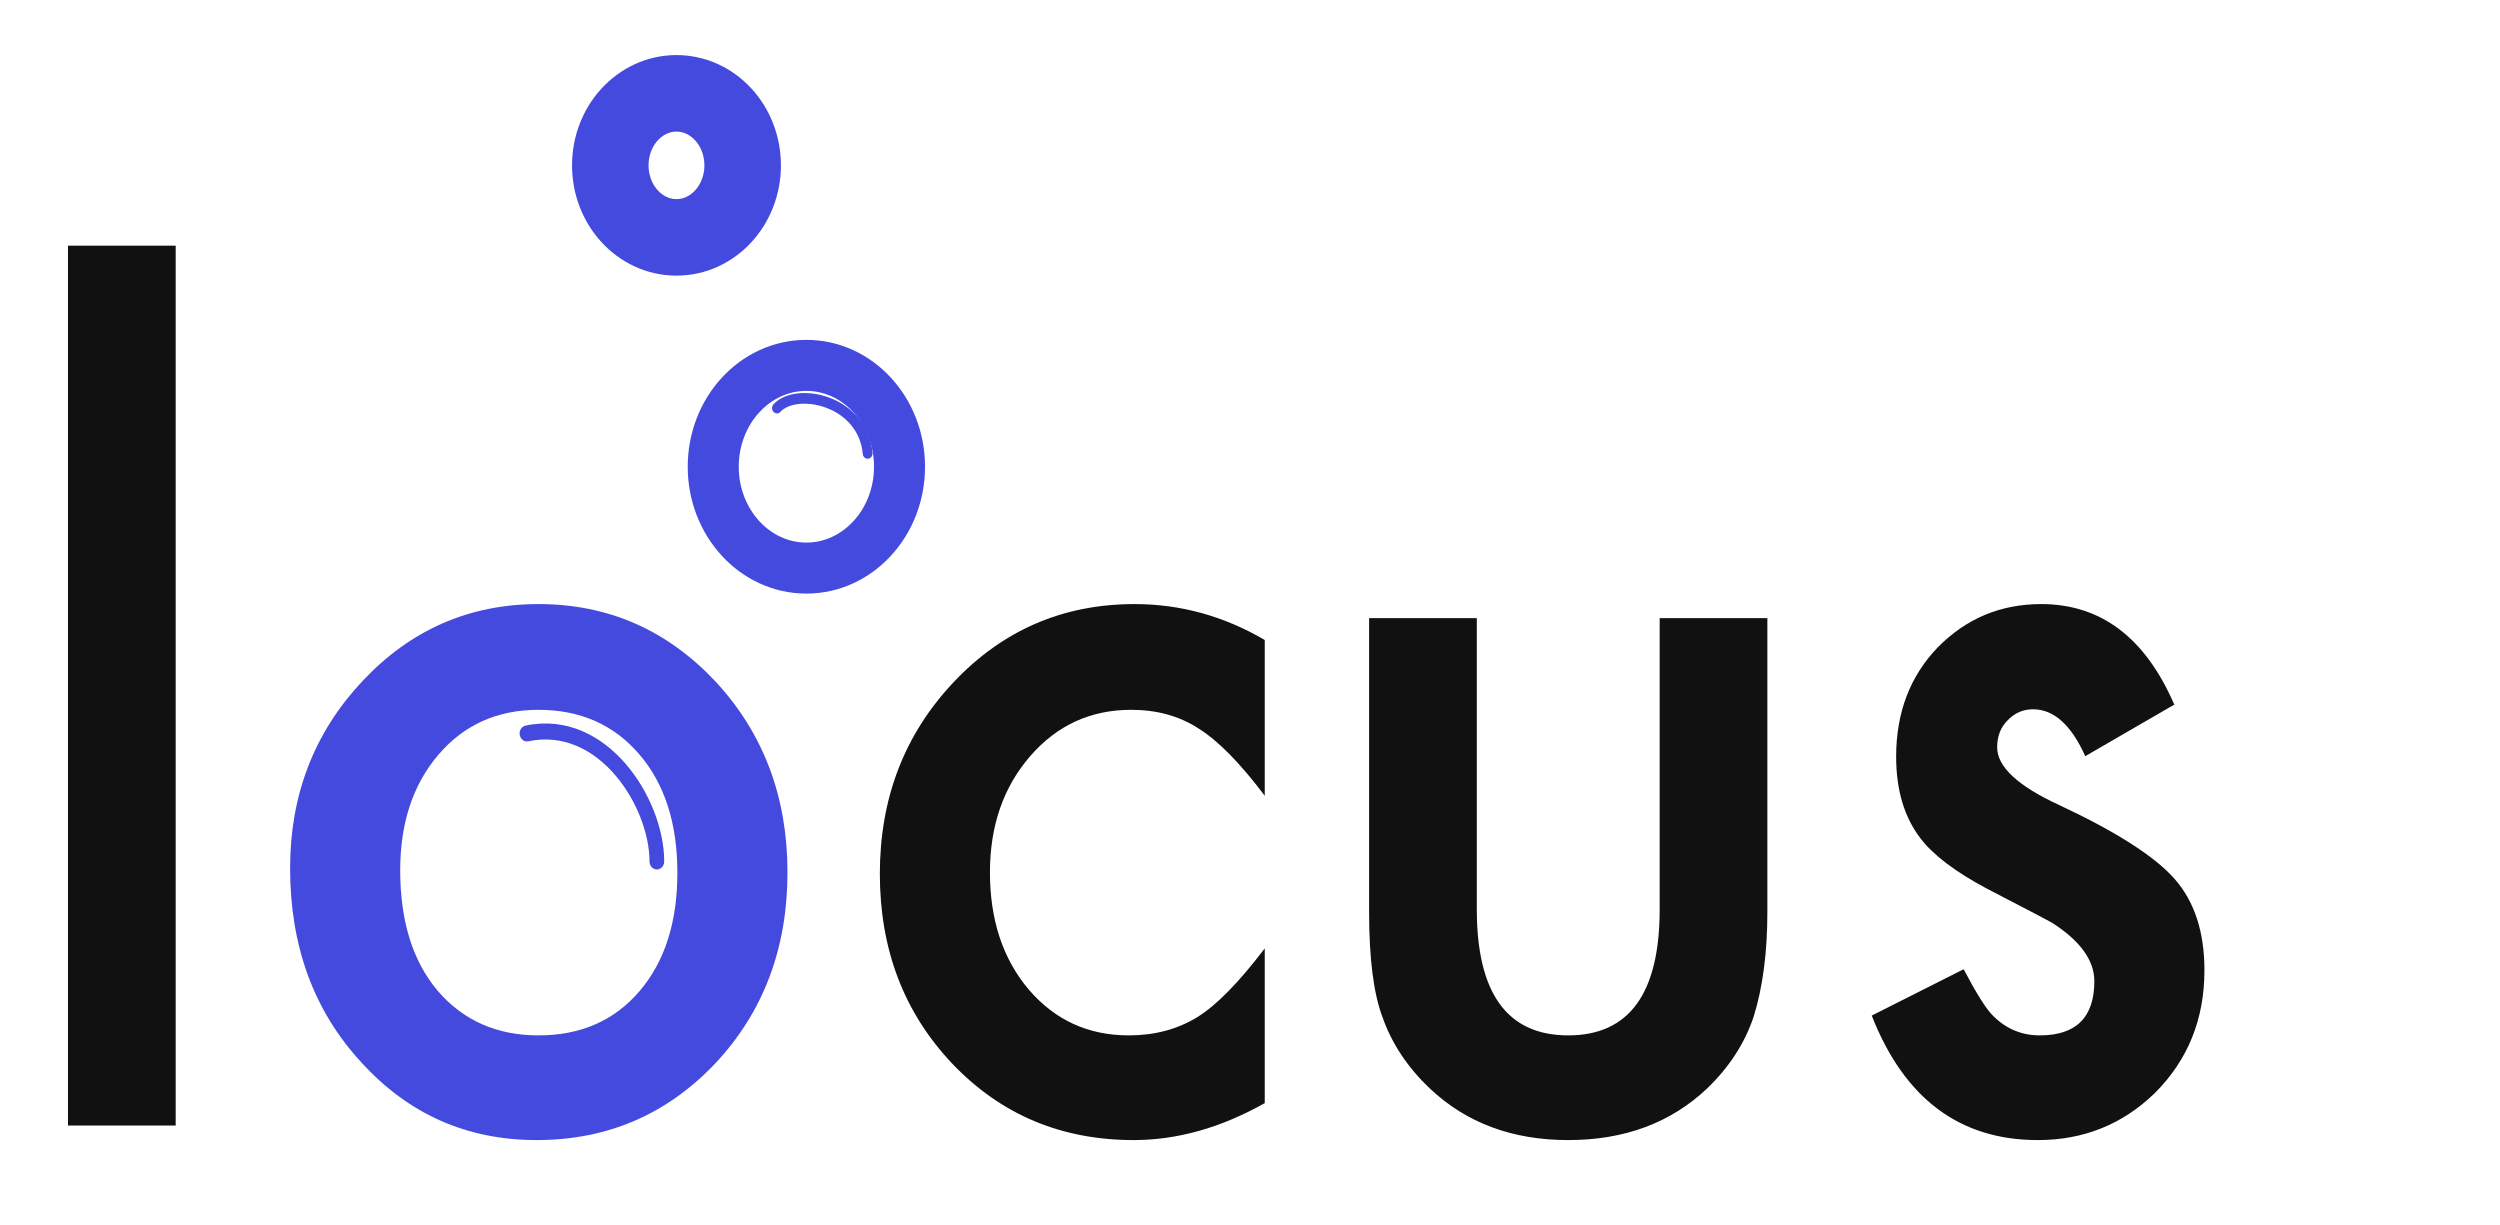
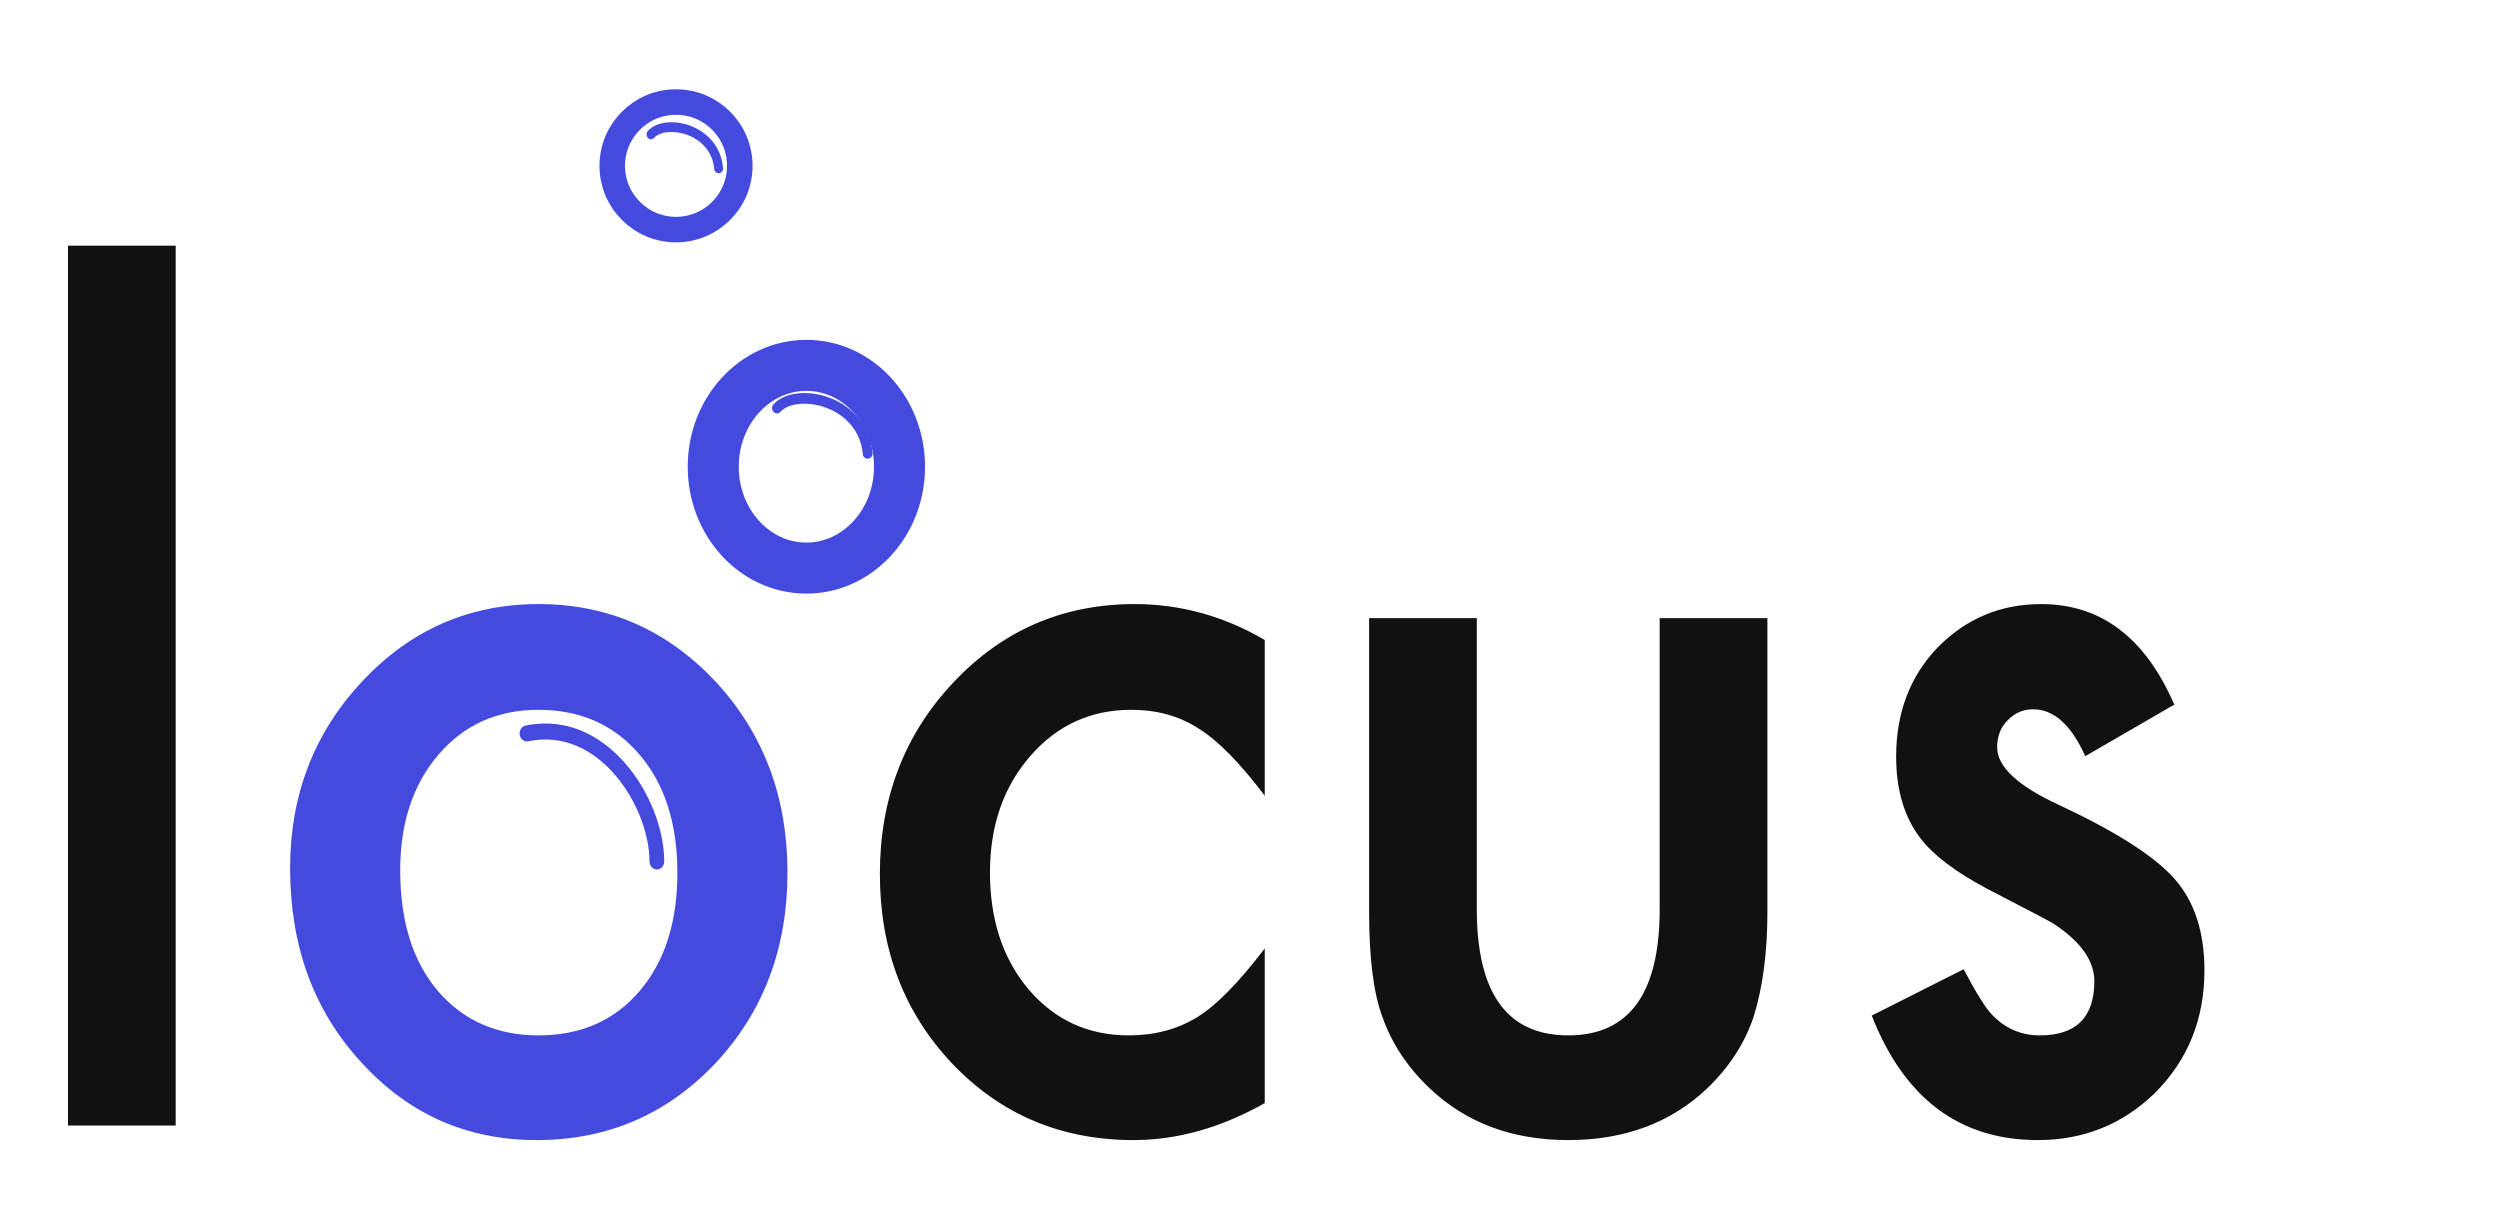
<svg xmlns="http://www.w3.org/2000/svg" width="98" height="48" viewBox="0 0 98 48" fill="none">
-   <path d="M6.887 9.631V44.12H2.665V9.631H6.887ZM49.578 25.088V31.194C48.615 29.914 47.751 29.036 46.988 28.56C46.238 28.07 45.356 27.825 44.342 27.825C42.753 27.825 41.434 28.43 40.383 29.642C39.332 30.854 38.806 32.372 38.806 34.196C38.806 36.061 39.313 37.592 40.327 38.79C41.352 39.988 42.66 40.587 44.248 40.587C45.262 40.587 46.156 40.349 46.932 39.873C47.683 39.41 48.565 38.511 49.578 37.177V43.242C47.864 44.208 46.15 44.691 44.436 44.691C41.609 44.691 39.245 43.698 37.343 41.71C35.441 39.709 34.49 37.225 34.49 34.257C34.49 31.289 35.454 28.785 37.38 26.743C39.307 24.701 41.671 23.68 44.474 23.68C46.275 23.68 47.977 24.149 49.578 25.088ZM57.891 24.231V35.646C57.891 38.94 59.086 40.587 61.475 40.587C63.865 40.587 65.059 38.94 65.059 35.646V24.231H69.281V35.748C69.281 37.34 69.1 38.715 68.737 39.873C68.387 40.907 67.78 41.84 66.917 42.67C65.491 44.018 63.677 44.691 61.475 44.691C59.286 44.691 57.478 44.018 56.052 42.67C55.176 41.84 54.557 40.907 54.194 39.873C53.844 38.947 53.669 37.572 53.669 35.748V24.231H57.891ZM85.232 27.621L81.742 29.642C81.191 28.417 80.509 27.804 79.696 27.804C79.308 27.804 78.977 27.947 78.702 28.233C78.426 28.506 78.289 28.859 78.289 29.295C78.289 30.057 79.102 30.813 80.728 31.561C82.968 32.61 84.475 33.576 85.251 34.461C86.026 35.346 86.414 36.537 86.414 38.035C86.414 39.954 85.764 41.56 84.463 42.854C83.199 44.079 81.673 44.691 79.884 44.691C76.819 44.691 74.648 43.065 73.372 39.811L76.975 37.994C77.476 38.947 77.857 39.553 78.12 39.811C78.633 40.328 79.246 40.587 79.959 40.587C81.385 40.587 82.098 39.879 82.098 38.463C82.098 37.647 81.548 36.884 80.447 36.176C80.022 35.945 79.596 35.721 79.171 35.503C78.745 35.285 78.314 35.06 77.876 34.829C76.65 34.175 75.787 33.522 75.286 32.868C74.648 32.038 74.329 30.969 74.329 29.663C74.329 27.934 74.873 26.504 75.962 25.375C77.075 24.244 78.426 23.68 80.015 23.68C82.355 23.68 84.094 24.993 85.232 27.621Z" fill="#111111" />
+   <path d="M6.887 9.631V44.12H2.665V9.631H6.887ZM49.578 25.088V31.194C48.615 29.914 47.752 29.036 46.988 28.56C46.238 28.07 45.356 27.825 44.343 27.825C42.754 27.825 41.434 28.43 40.383 29.642C39.332 30.854 38.807 32.372 38.807 34.196C38.807 36.061 39.313 37.592 40.327 38.79C41.352 39.988 42.66 40.587 44.248 40.587C45.262 40.587 46.156 40.349 46.932 39.873C47.683 39.41 48.565 38.511 49.578 37.177V43.242C47.864 44.208 46.15 44.691 44.436 44.691C41.609 44.691 39.245 43.698 37.343 41.71C35.441 39.709 34.491 37.225 34.491 34.257C34.491 31.289 35.454 28.785 37.38 26.743C39.307 24.701 41.672 23.68 44.474 23.68C46.275 23.68 47.977 24.149 49.578 25.088ZM57.891 24.231V35.646C57.891 38.94 59.086 40.587 61.475 40.587C63.865 40.587 65.059 38.94 65.059 35.646V24.231H69.282V35.748C69.282 37.34 69.1 38.715 68.737 39.873C68.387 40.907 67.78 41.84 66.917 42.67C65.491 44.018 63.677 44.691 61.475 44.691C59.286 44.691 57.478 44.018 56.052 42.67C55.176 41.84 54.557 40.907 54.194 39.873C53.844 38.947 53.669 37.572 53.669 35.748V24.231H57.891ZM85.232 27.621L81.742 29.642C81.191 28.417 80.51 27.804 79.696 27.804C79.308 27.804 78.977 27.947 78.702 28.233C78.427 28.506 78.289 28.859 78.289 29.295C78.289 30.057 79.102 30.813 80.728 31.561C82.968 32.61 84.475 33.576 85.251 34.461C86.026 35.346 86.414 36.537 86.414 38.035C86.414 39.954 85.764 41.56 84.463 42.854C83.199 44.079 81.673 44.691 79.884 44.691C76.819 44.691 74.648 43.065 73.372 39.811L76.975 37.994C77.476 38.947 77.857 39.553 78.12 39.811C78.633 40.328 79.246 40.587 79.959 40.587C81.385 40.587 82.098 39.879 82.098 38.463C82.098 37.647 81.548 36.884 80.447 36.176C80.022 35.945 79.596 35.721 79.171 35.503C78.746 35.285 78.314 35.06 77.876 34.829C76.65 34.175 75.787 33.522 75.287 32.868C74.648 32.038 74.329 30.969 74.329 29.663C74.329 27.934 74.874 26.504 75.962 25.375C77.075 24.244 78.427 23.68 80.015 23.68C82.355 23.68 84.094 24.993 85.232 27.621Z" fill="#111111" />
  <path d="M11.372 34.032C11.372 31.16 12.316 28.716 14.205 26.702C16.094 24.687 18.396 23.68 21.111 23.68C23.838 23.68 26.152 24.694 28.054 26.722C29.931 28.75 30.869 31.242 30.869 34.196C30.869 37.177 29.924 39.675 28.035 41.69C26.134 43.691 23.801 44.691 21.036 44.691C18.296 44.691 16.001 43.671 14.149 41.629C12.297 39.614 11.372 37.082 11.372 34.032ZM15.688 34.114C15.688 36.102 16.176 37.674 17.151 38.831C18.152 40.002 19.472 40.587 21.111 40.587C22.762 40.587 24.082 40.009 25.07 38.852C26.059 37.694 26.553 36.149 26.553 34.216C26.553 32.283 26.059 30.738 25.07 29.581C24.07 28.41 22.75 27.825 21.111 27.825C19.497 27.825 18.19 28.41 17.189 29.581C16.188 30.752 15.688 32.263 15.688 34.114Z" fill="#454ADE" />
-   <path d="M20.602 28.443C20.446 28.476 20.343 28.641 20.374 28.811C20.404 28.981 20.555 29.092 20.712 29.059L20.602 28.443ZM25.461 33.769C25.461 33.943 25.59 34.083 25.749 34.083C25.908 34.083 26.037 33.943 26.037 33.769H25.461ZM20.712 29.059C22.08 28.771 23.258 29.389 24.109 30.377C24.967 31.373 25.461 32.71 25.461 33.769H26.037C26.037 32.529 25.474 31.043 24.53 29.948C23.58 28.845 22.212 28.104 20.602 28.443L20.712 29.059Z" fill="#454ADE" />
+   <path d="M20.602 28.443C20.446 28.476 20.344 28.641 20.374 28.811C20.404 28.981 20.555 29.092 20.712 29.059L20.602 28.443ZM25.461 33.769C25.461 33.943 25.59 34.083 25.749 34.083C25.908 34.083 26.037 33.943 26.037 33.769H25.461ZM20.712 29.059C22.08 28.771 23.258 29.389 24.11 30.377C24.968 31.373 25.461 32.71 25.461 33.769H26.037C26.037 32.529 25.474 31.043 24.53 29.948C23.58 28.845 22.212 28.104 20.602 28.443L20.712 29.059Z" fill="#454ADE" />
  <path d="M30.321 15.848C30.246 15.93 30.246 16.062 30.321 16.144C30.396 16.226 30.518 16.226 30.593 16.144L30.321 15.848ZM33.821 17.794C33.831 17.909 33.925 17.993 34.031 17.981C34.136 17.97 34.214 17.867 34.203 17.753L33.821 17.794ZM30.593 16.144C30.742 15.982 30.998 15.868 31.327 15.835C31.653 15.802 32.028 15.85 32.388 15.985C33.11 16.255 33.734 16.855 33.821 17.794L34.203 17.753C34.097 16.601 33.328 15.894 32.513 15.589C32.105 15.436 31.675 15.38 31.292 15.419C30.913 15.457 30.556 15.592 30.321 15.848L30.593 16.144Z" fill="#454ADE" />
  <path d="M31.61 22.269C33.626 22.269 35.261 20.49 35.261 18.296C35.261 16.102 33.626 14.323 31.61 14.323C29.593 14.323 27.959 16.102 27.959 18.296C27.959 20.49 29.593 22.269 31.61 22.269Z" stroke="#454ADE" stroke-width="2" />
-   <path d="M25.338 4.548C25.263 4.629 25.263 4.762 25.338 4.843C25.413 4.925 25.534 4.925 25.61 4.843L25.338 4.548ZM28.205 6.178C28.216 6.292 28.31 6.376 28.416 6.365C28.521 6.353 28.598 6.251 28.588 6.136L28.205 6.178ZM25.61 4.843C25.724 4.718 25.926 4.627 26.192 4.6C26.455 4.573 26.758 4.612 27.05 4.721C27.636 4.94 28.136 5.424 28.205 6.178L28.588 6.136C28.499 5.17 27.854 4.58 27.175 4.326C26.835 4.199 26.477 4.151 26.157 4.184C25.84 4.216 25.539 4.329 25.338 4.548L25.61 4.843Z" fill="#454ADE" />
-   <path d="M26.518 9.305C27.95 9.305 29.112 8.041 29.112 6.482C29.112 4.923 27.95 3.659 26.518 3.659C25.085 3.659 23.924 4.923 23.924 6.482C23.924 8.041 25.085 9.305 26.518 9.305Z" stroke="#454ADE" stroke-width="3" />
+   <path d="M25.396 5.132C25.328 5.207 25.328 5.328 25.396 5.402C25.464 5.477 25.574 5.477 25.642 5.402L25.396 5.132ZM27.997 6.619C28.007 6.724 28.092 6.801 28.188 6.79C28.284 6.78 28.354 6.686 28.344 6.581L27.997 6.619ZM25.642 5.402C25.747 5.288 25.93 5.205 26.171 5.18C26.41 5.156 26.685 5.191 26.95 5.291C27.48 5.49 27.934 5.932 27.997 6.619L28.344 6.581C28.264 5.701 27.678 5.161 27.063 4.93C26.754 4.814 26.43 4.771 26.139 4.8C25.852 4.83 25.579 4.932 25.396 5.132L25.642 5.402Z" fill="#454ADE" />
+   <path d="M26.5 9C27.881 9 29 7.881 29 6.5C29 5.119 27.881 4 26.5 4C25.119 4 24 5.119 24 6.5C24 7.881 25.119 9 26.5 9Z" stroke="#454ADE" />
</svg>
